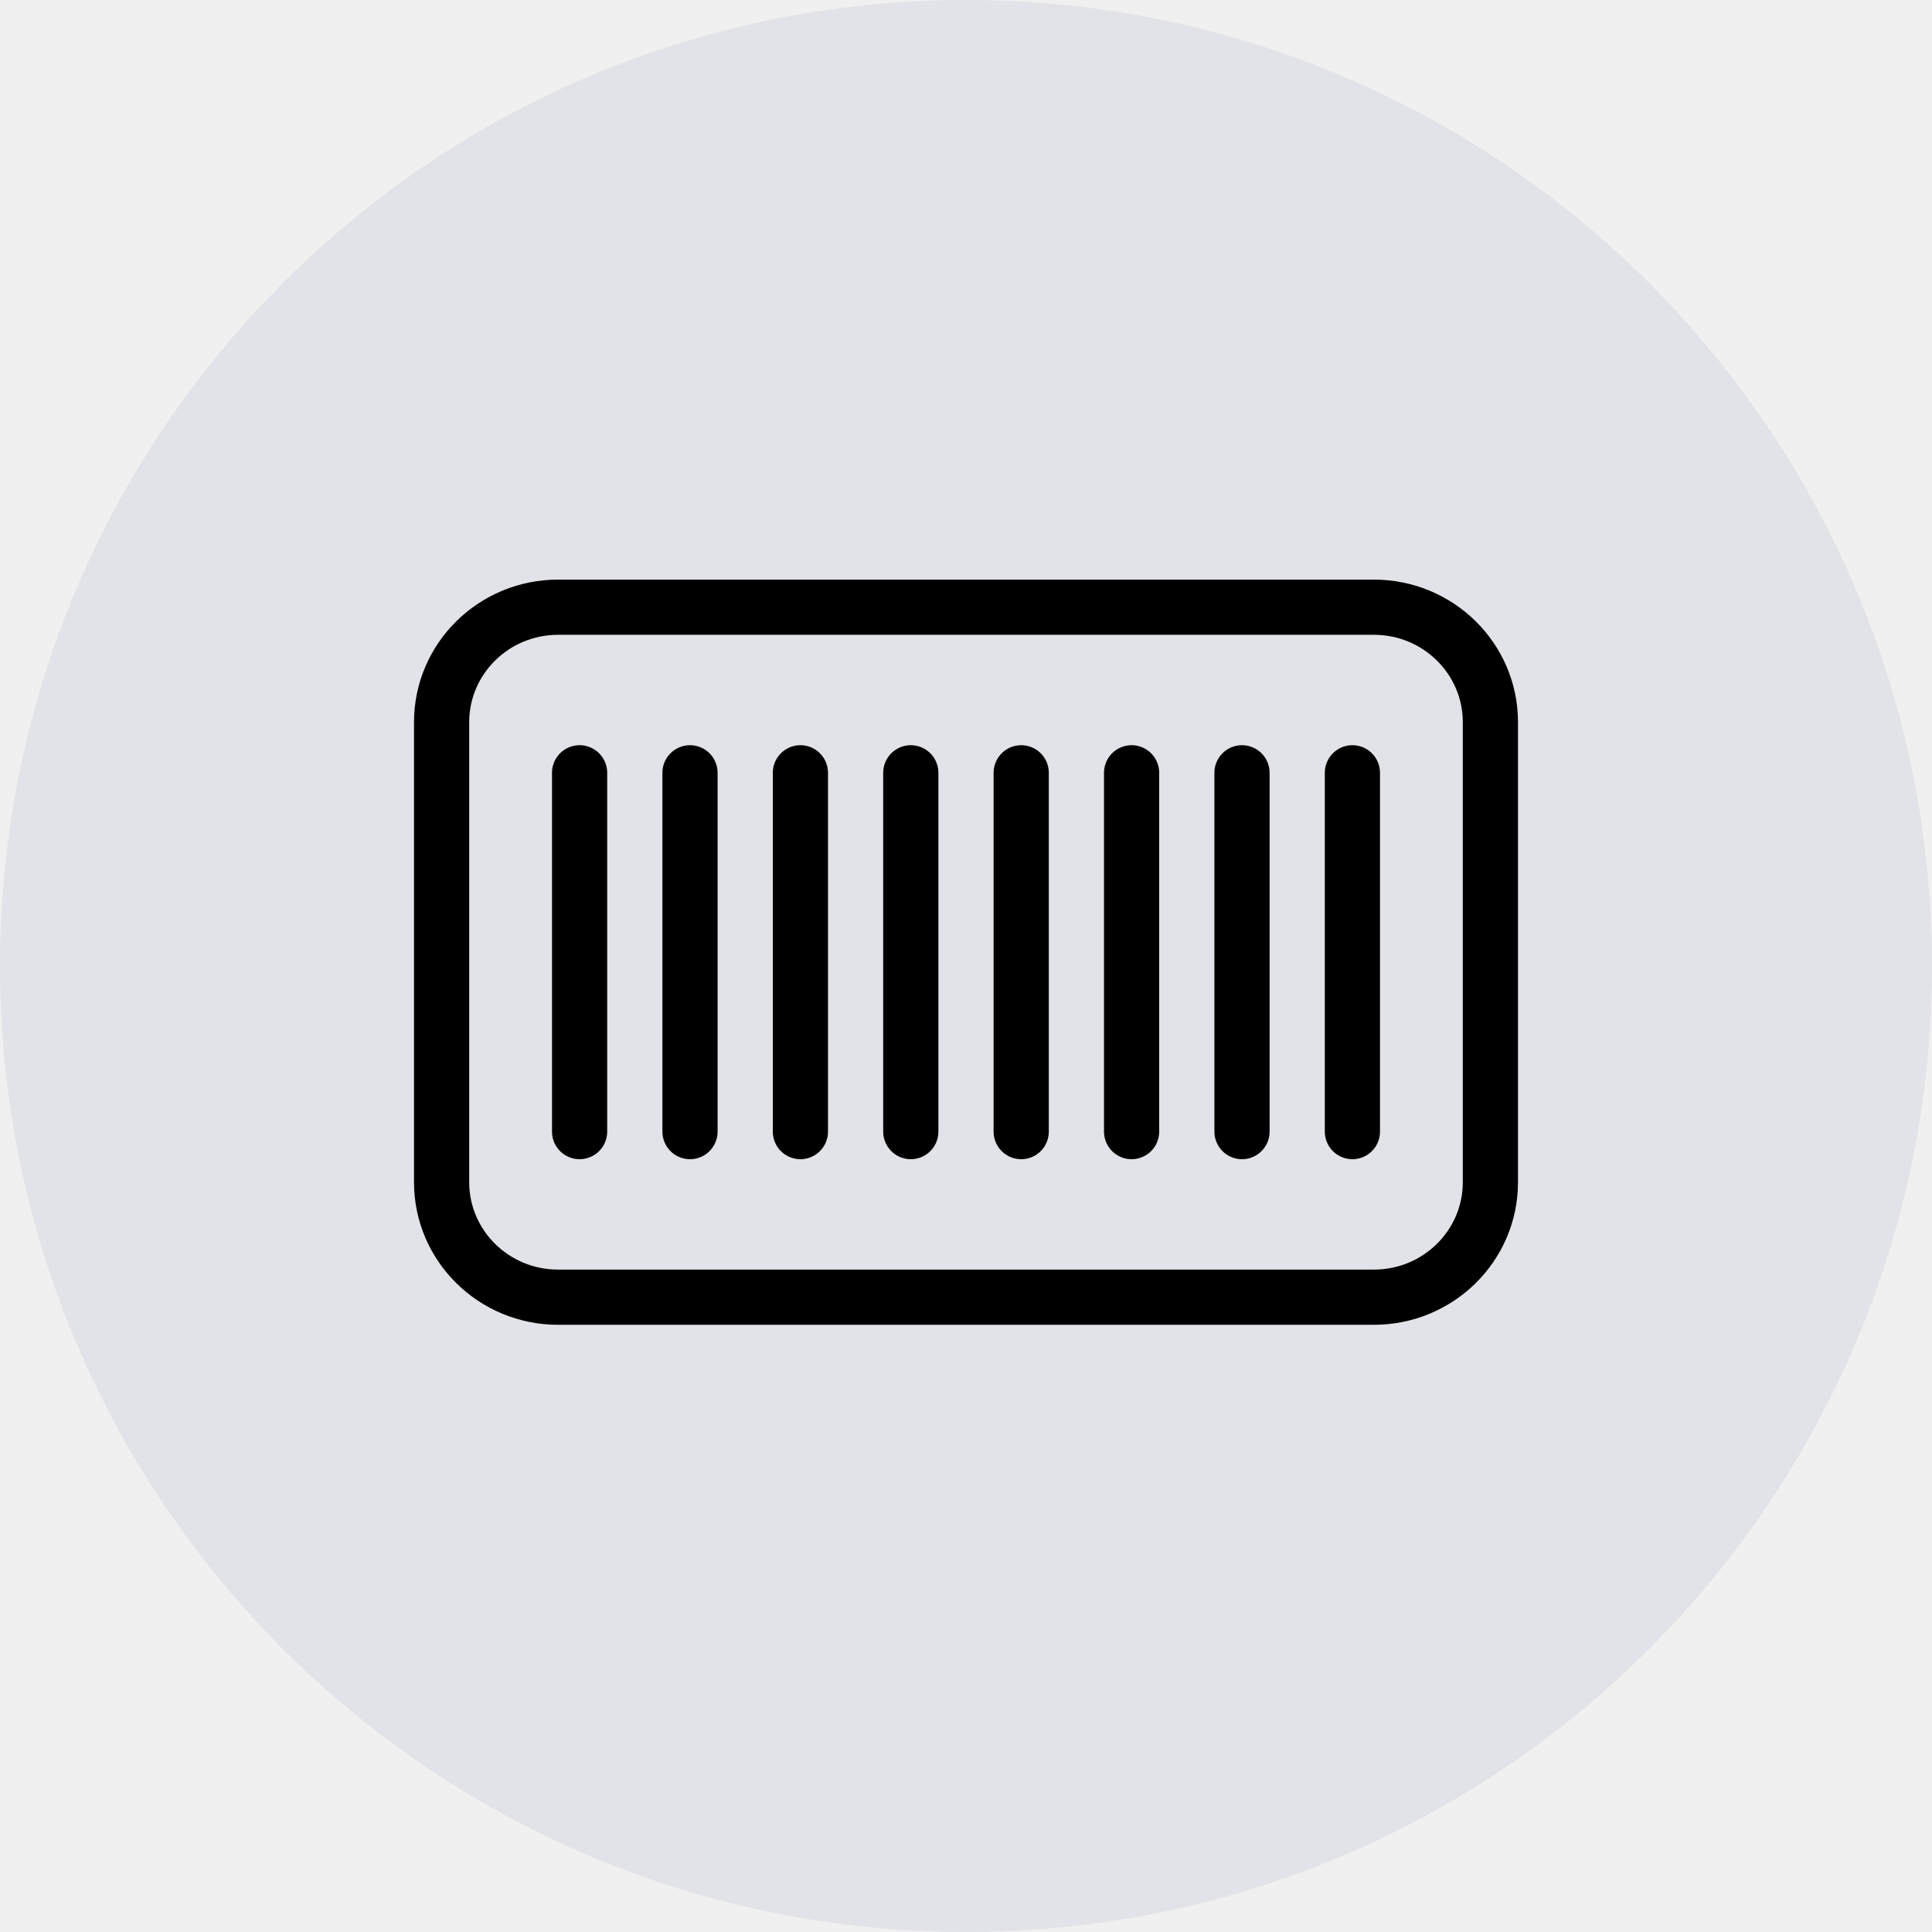
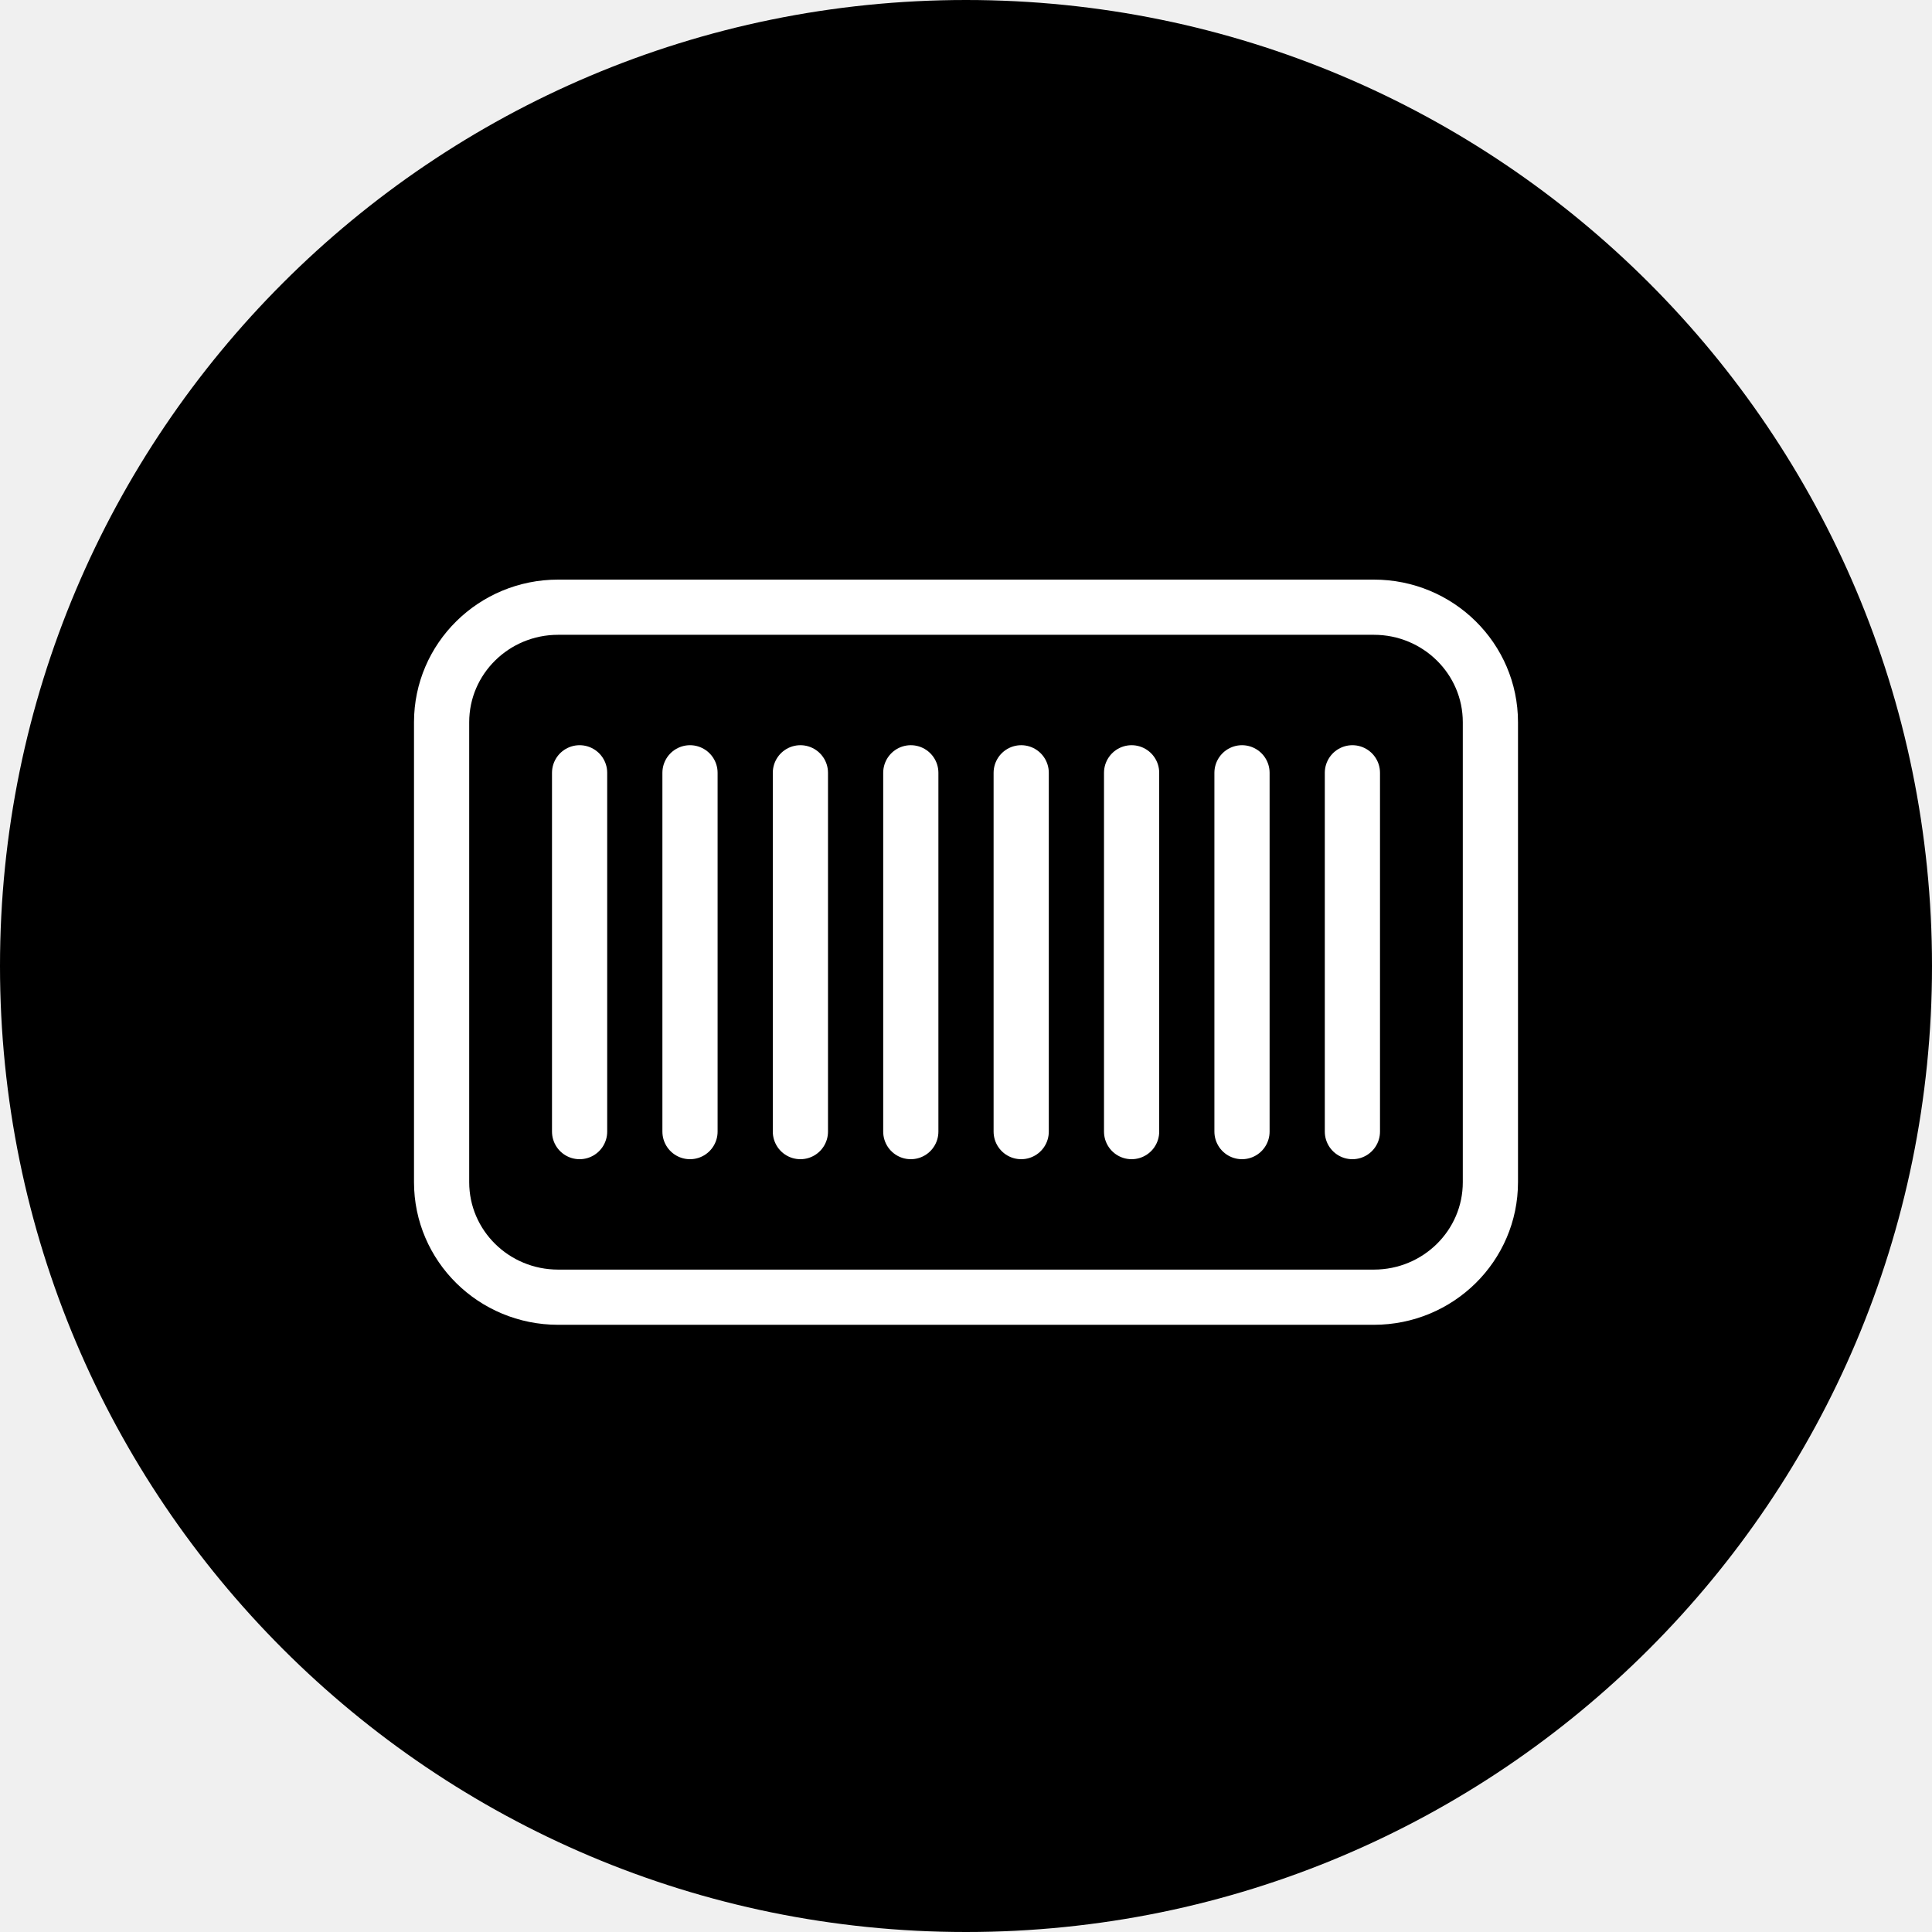
<svg xmlns="http://www.w3.org/2000/svg" width="70" height="70" viewBox="0 0 70 70" fill="none">
-   <circle cx="35" cy="35" r="35" fill="#E1E3E8" />
-   <path d="M49.778 22H20.222C17.89 22 16 23.866 16 26.167V42.833C16 45.135 17.89 47 20.222 47H49.778C52.11 47 54 45.135 54 42.833V26.167C54 23.866 52.11 22 49.778 22Z" stroke="black" stroke-width="2" stroke-linecap="round" stroke-linejoin="round" />
-   <path d="M21 41V28" stroke="black" stroke-width="2" stroke-linecap="round" stroke-linejoin="round" />
-   <path d="M25 41V28" stroke="black" stroke-width="2" stroke-linecap="round" stroke-linejoin="round" />
-   <path d="M29 41V28" stroke="black" stroke-width="2" stroke-linecap="round" stroke-linejoin="round" />
-   <path d="M33 41V28" stroke="black" stroke-width="2" stroke-linecap="round" stroke-linejoin="round" />
-   <path d="M37 41V28" stroke="black" stroke-width="2" stroke-linecap="round" stroke-linejoin="round" />
-   <path d="M41 41V28" stroke="black" stroke-width="2" stroke-linecap="round" stroke-linejoin="round" />
-   <path d="M45 41V28" stroke="black" stroke-width="2" stroke-linecap="round" stroke-linejoin="round" />
-   <path d="M49 41V28" stroke="black" stroke-width="2" stroke-linecap="round" stroke-linejoin="round" />
+   <circle cx="35" cy="35" r="35" fill="#000000" />
+   <path d="M49.778 22H20.222C17.89 22 16 23.866 16 26.167V42.833C16 45.135 17.89 47 20.222 47H49.778C52.11 47 54 45.135 54 42.833V26.167C54 23.866 52.11 22 49.778 22Z" stroke="white" stroke-width="2" stroke-linecap="round" stroke-linejoin="round" />
+   <path d="M21 41V28" stroke="white" stroke-width="2" stroke-linecap="round" stroke-linejoin="round" />
+   <path d="M25 41V28" stroke="white" stroke-width="2" stroke-linecap="round" stroke-linejoin="round" />
+   <path d="M29 41V28" stroke="white" stroke-width="2" stroke-linecap="round" stroke-linejoin="round" />
+   <path d="M33 41V28" stroke="white" stroke-width="2" stroke-linecap="round" stroke-linejoin="round" />
+   <path d="M37 41V28" stroke="white" stroke-width="2" stroke-linecap="round" stroke-linejoin="round" />
+   <path d="M41 41V28" stroke="white" stroke-width="2" stroke-linecap="round" stroke-linejoin="round" />
+   <path d="M45 41V28" stroke="white" stroke-width="2" stroke-linecap="round" stroke-linejoin="round" />
+   <path d="M49 41V28" stroke="white" stroke-width="2" stroke-linecap="round" stroke-linejoin="round" />
</svg>
